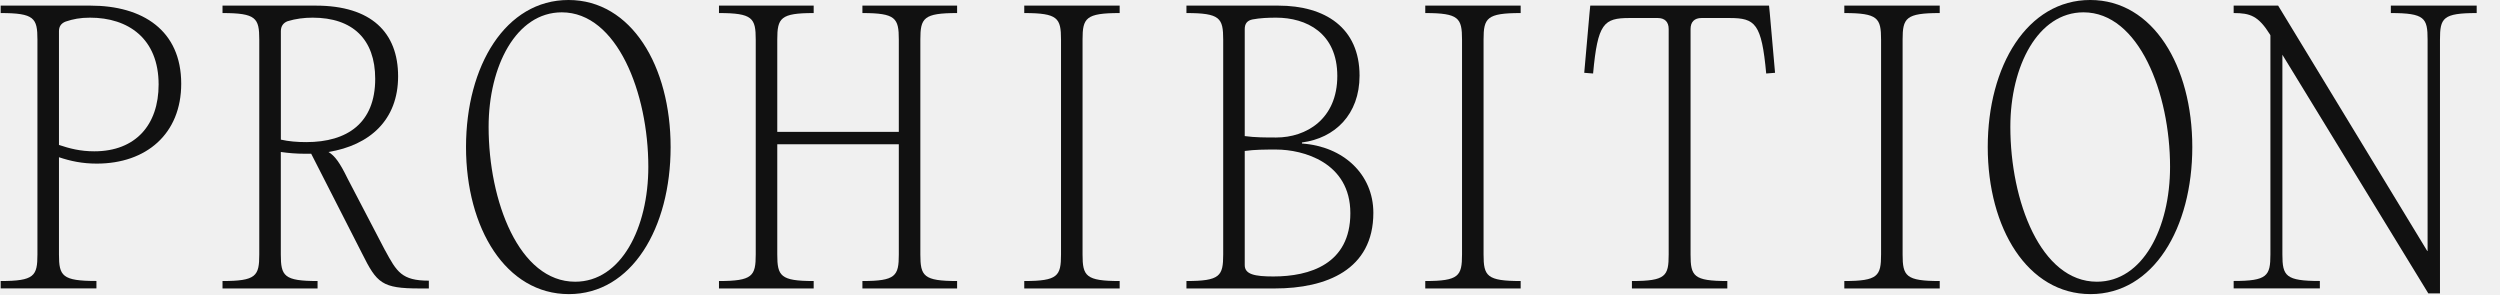
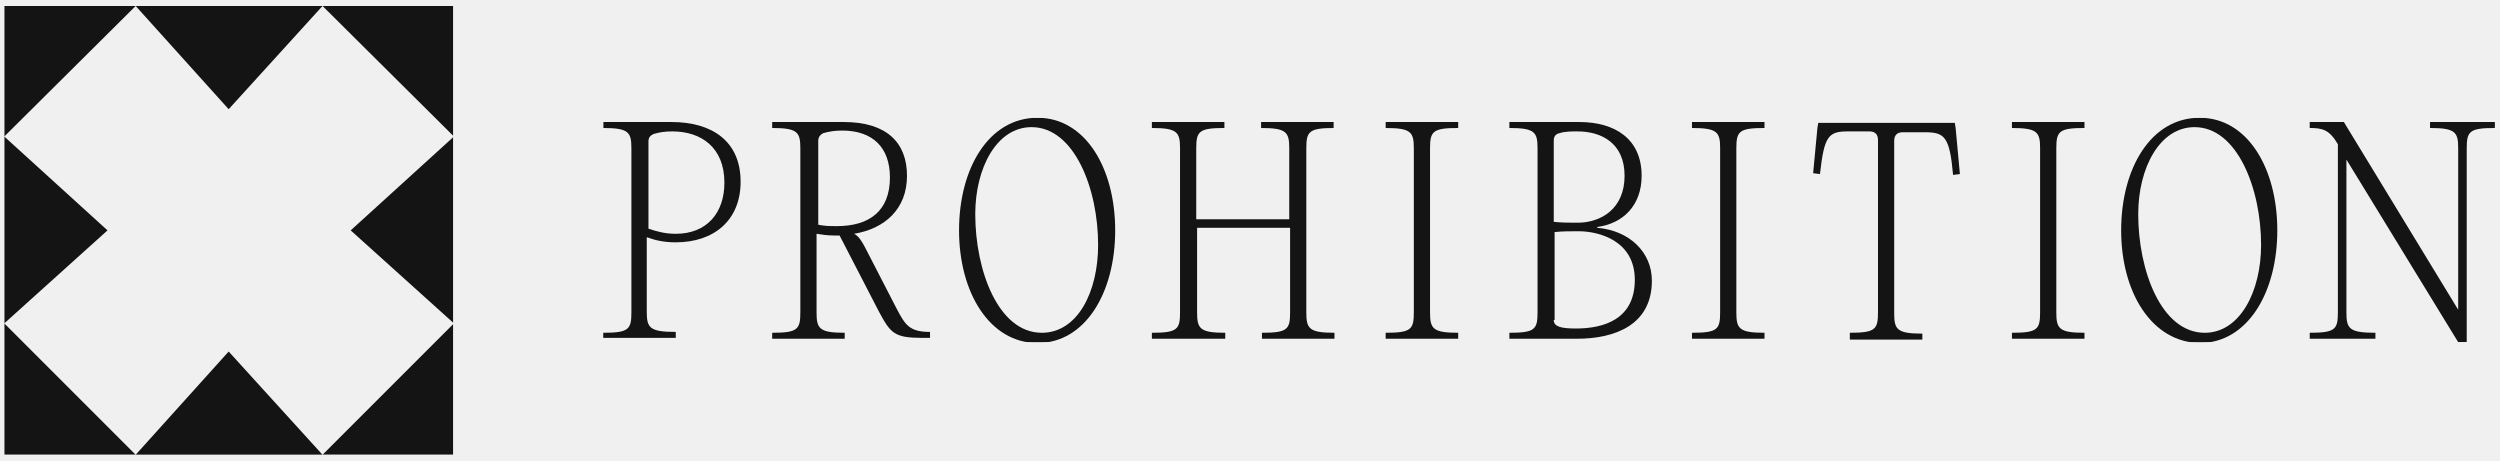
- <svg xmlns="http://www.w3.org/2000/svg" width="476" height="56" viewBox="0 0 476 56" fill="none">
-   <g clip-path="url(#clip0_620_3395)">
-     <path d="M471.571 2.486C465.111 2.486 464.572 3.43 464.572 7.533V55.857H462.349L434.567 10.423V48.45C434.567 52.553 435.174 53.497 441.7 53.497V54.913H425.288V53.497C431.679 53.497 432.286 52.553 432.286 48.45V6.724L432.219 6.589C429.995 3.026 428.455 2.486 425.288 2.486V1.07H433.759L462.146 47.785H462.214V7.533C462.214 3.43 461.675 2.486 455.216 2.486V1.07H471.562V2.486H471.571Z" fill="#111111" />
-     <path d="M378.467 27.998C378.467 12.52 386.004 -0.002 397.979 -0.002C409.954 -0.002 417.414 12.587 417.414 27.998C417.414 43.409 410.012 55.998 398.037 55.998C386.062 55.998 378.467 43.477 378.467 27.998ZM413.179 31.764C413.179 17.759 407.259 2.348 396.699 2.348C388.026 2.348 382.77 12.577 382.77 24.155C382.77 38.285 388.555 53.638 399.25 53.638C407.99 53.638 413.179 43.409 413.179 31.764Z" fill="#111111" />
-     <path d="M358.156 7.533C358.156 3.43 357.55 2.486 351.158 2.486V1.07H369.323V2.486C362.864 2.486 362.257 3.43 362.257 7.533V48.46C362.257 52.562 362.864 53.507 369.323 53.507V54.922H351.158V53.507C357.55 53.507 358.156 52.562 358.156 48.46V7.533Z" fill="#111111" />
-     <path d="M310.256 3.43C305.347 3.43 304.201 4.441 303.325 13.996L301.64 13.861L302.651 2.419L302.786 1.07H336.824L336.959 2.419L337.969 13.861L336.285 13.996C335.409 4.441 334.196 3.43 329.287 3.43H323.973C322.625 3.43 321.884 4.172 321.884 5.52V48.46C321.884 52.562 322.423 53.507 328.882 53.507V54.922H310.718V53.507C317.177 53.507 317.716 52.562 317.716 48.46V5.52C317.716 4.172 316.975 3.43 315.627 3.43H310.246H310.256Z" fill="#111111" />
-     <path d="M278.369 7.533C278.369 3.43 277.763 2.486 271.371 2.486V1.07H289.535V2.486C283.076 2.486 282.47 3.43 282.47 7.533V48.46C282.47 52.562 283.076 53.507 289.535 53.507V54.922H271.371V53.507C277.763 53.507 278.369 52.562 278.369 48.46V7.533Z" fill="#111111" />
-     <path d="M225.899 54.922V53.507C232.291 53.507 232.897 52.562 232.897 48.46V7.533C232.897 3.43 232.291 2.486 225.899 2.486V1.07H243.39C252.332 1.07 258.859 5.308 258.859 14.401C258.859 21.808 254.152 26.316 247.895 27.125V27.327C255.769 27.866 261.487 33.183 261.487 40.523C261.487 51.359 252.544 54.922 242.716 54.922H225.899ZM236.998 25.911C238.952 26.181 240.964 26.181 242.985 26.181C248.703 26.181 254.623 22.684 254.623 14.468C254.623 6.252 248.703 3.363 242.985 3.363C241.436 3.363 239.895 3.43 238.48 3.7C237.47 3.902 236.998 4.509 236.998 5.52V25.911ZM236.998 50.482C236.998 52.235 238.885 52.64 242.446 52.64C249.377 52.64 257.107 50.28 257.107 40.59C257.107 30.901 248.097 28.473 242.985 28.473C240.897 28.473 238.952 28.473 236.998 28.743V50.482Z" fill="#111111" />
-     <path d="M202.017 7.533C202.017 3.43 201.411 2.486 195.019 2.486V1.07H213.183V2.486C206.724 2.486 206.118 3.43 206.118 7.533V48.46C206.118 52.562 206.724 53.507 213.183 53.507V54.922H195.019V53.507C201.411 53.507 202.017 52.562 202.017 48.46V7.533Z" fill="#111111" />
-     <path d="M182.233 2.486C175.841 2.486 175.235 3.43 175.235 7.533V48.46C175.235 52.562 175.841 53.507 182.233 53.507V54.922H164.203V53.507C170.528 53.507 171.134 52.562 171.134 48.46V27.462H147.993V48.46C147.993 52.562 148.599 53.507 154.924 53.507V54.922H136.894V53.507C143.286 53.507 143.892 52.562 143.892 48.46V7.533C143.892 3.43 143.286 2.486 136.894 2.486V1.07H154.924V2.486C148.599 2.486 147.993 3.43 147.993 7.533V25.102H171.134V7.533C171.134 3.43 170.528 2.486 164.203 2.486V1.07H182.233V2.486Z" fill="#111111" />
-     <path d="M88.73 27.999C88.73 12.521 96.267 -0.001 108.242 -0.001C120.217 -0.001 127.686 12.588 127.686 27.999C127.686 43.41 120.284 55.999 108.309 55.999C96.334 55.999 88.73 43.478 88.73 27.999ZM123.441 31.765C123.441 17.76 117.521 2.349 106.962 2.349C98.288 2.349 93.032 12.578 93.032 24.156C93.032 38.286 98.817 53.639 109.512 53.639C118.253 53.639 123.441 43.41 123.441 31.765Z" fill="#111111" />
-     <path d="M73.315 47.65C75.539 51.754 76.473 53.439 81.652 53.439V54.922H79.9C72.7 54.922 71.756 53.911 68.936 48.257L59.252 29.273H58.039C56.354 29.273 54.882 29.138 53.467 28.936V48.46C53.467 52.562 54.073 53.507 60.465 53.507V54.922H42.368V53.507C48.759 53.507 49.366 52.562 49.366 48.46V7.533C49.366 3.43 48.759 2.486 42.368 2.486V1.07H60.128C70.688 1.07 75.799 6.185 75.799 14.536C75.799 22.887 70.351 27.664 62.544 28.936C63.757 29.677 64.7 30.958 66.173 33.983L73.306 47.65H73.315ZM53.476 26.585C54.958 26.922 56.566 27.057 58.318 27.057C66.125 27.057 71.439 23.426 71.439 15.008C71.439 7.466 67.136 3.363 59.531 3.363C57.914 3.363 56.306 3.565 54.757 4.037C53.881 4.374 53.476 5.048 53.476 5.925V26.585Z" fill="#111111" />
-     <path d="M0.129 53.507C6.521 53.507 7.127 52.562 7.127 48.46V7.533C7.127 3.43 6.521 2.486 0.129 2.486V1.07H17.215C27.169 1.07 34.504 5.78 34.504 15.942C34.504 25.497 27.843 31.151 18.428 31.151C15.666 31.151 13.452 30.679 11.228 29.937V48.45C11.228 52.553 11.834 53.497 18.361 53.497V54.913H0.129V53.497V53.507ZM30.201 16.087C30.201 7.341 24.416 3.363 17.148 3.363C15.261 3.363 13.923 3.632 12.508 4.104C11.632 4.441 11.228 5.048 11.228 5.925V27.597C13.249 28.271 15.261 28.81 17.957 28.81C25.831 28.81 30.201 23.763 30.201 16.087Z" fill="#111111" />
+ <svg xmlns="http://www.w3.org/2000/svg" width="293" height="54" viewBox="0 0 293 54" fill="none">
+   <mask id="mask0_1681_4024" style="mask-type:luminance" maskUnits="userSpaceOnUse" x="70" y="13" width="223" height="28">
+     <path d="M292.4 13.801H70.7V40.101H292.4V13.801Z" fill="white" />
+   </mask>
+   <g mask="url(#mask0_1681_4024)">
+     <path d="M292.4 15.001C289.4 15.001 289.1 15.401 289.1 17.401V40.101H288.1L275 18.701V36.601C275 38.501 275.3 39.001 278.4 39.001V39.701H270.7V39.001C273.7 39.001 274 38.601 274 36.601V17.001V16.901C273 15.201 272.2 15.001 270.7 15.001V14.301H274.7L288.1 36.301V17.401C288.1 15.501 287.8 15.001 284.8 15.001V14.301H292.5L292.4 15.001Z" fill="#141414" />
+     <path d="M248.6 27.001C248.6 19.701 252.1 13.801 257.8 13.801C263.4 13.801 266.9 19.701 266.9 27.001C266.9 34.301 263.4 40.201 257.8 40.201C252.2 40.101 248.6 34.301 248.6 27.001ZM265 28.701C265 22.101 262.2 14.901 257.2 14.901C253.1 14.901 250.6 19.701 250.6 25.101C250.6 31.701 253.3 39.001 258.4 39.001C262.5 39.001 265 34.201 265 28.701Z" fill="#141414" />
+     <path d="M239.1 17.401C239.1 15.501 238.8 15.001 235.8 15.001V14.301H244.3V15.001C241.3 15.001 241 15.401 241 17.401V36.601C241 38.501 241.3 39.001 244.3 39.001V39.701H235.8V39.001C238.8 39.001 239.1 38.601 239.1 36.601V17.401Z" fill="#141414" />
+     <path d="M216.6 15.4C214.3 15.4 213.8 15.9 213.3 20.4L212.5 20.3L213 15L213.1 14.4H229.1L229.2 15L229.7 20.4L228.9 20.5C228.5 16 227.9 15.5 225.6 15.5H223C222.4 15.5 222 15.8 222 16.5V36.7C222 38.6 222.3 39.1 225.3 39.1V39.8H216.8V39C219.8 39 220.1 38.6 220.1 36.6V16.4C220.1 15.8 219.8 15.4 219.1 15.4H216.6Z" fill="#141414" />
+     <path d="M201.6 17.401C201.6 15.501 201.3 15.001 198.3 15.001V14.301H206.8V15.001C203.8 15.001 203.5 15.401 203.5 17.401V36.601C203.5 38.501 203.8 39.001 206.8 39.001V39.701H198.3V39.001C201.3 39.001 201.6 38.601 201.6 36.601V17.401Z" fill="#141414" />
+     <path d="M176.9 39.601V39.001C179.9 39.001 180.2 38.601 180.2 36.601V17.401C180.2 15.501 179.9 15.001 176.9 15.001V14.301H185.1C189.3 14.301 192.4 16.301 192.4 20.601C192.4 24.101 190.2 26.201 187.2 26.601V26.701C190.9 27.001 193.6 29.501 193.6 32.901C193.6 38.001 189.4 39.701 184.8 39.701H176.9V39.601ZM182.1 26.001C183 26.101 184 26.101 184.9 26.101C187.6 26.101 190.4 24.501 190.4 20.601C190.4 16.701 187.6 15.401 184.9 15.401C184.2 15.401 183.4 15.401 182.8 15.601C182.3 15.701 182.1 16.001 182.1 16.501V26.001ZM182.1 37.501C182.1 38.301 183 38.501 184.7 38.501C188 38.501 191.6 37.401 191.6 32.801C191.6 28.201 187.4 27.101 185 27.101C184 27.101 183.1 27.101 182.2 27.201V37.501H182.1Z" fill="#141414" />
+     <path d="M165.7 17.401C165.7 15.501 165.4 15.001 162.4 15.001V14.301H170.9V15.001C167.9 15.001 167.6 15.401 167.6 17.401V36.601C167.6 38.501 167.9 39.001 170.9 39.001V39.701H162.4V39.001C165.4 39.001 165.7 38.601 165.7 36.601V17.401Z" fill="#141414" />
+     <path d="M156.4 15.001C153.4 15.001 153.1 15.401 153.1 17.401V36.601C153.1 38.501 153.4 39.001 156.4 39.001V39.701H147.9V39.001C150.9 39.001 151.2 38.601 151.2 36.601V26.701H140.3V36.601C140.3 38.501 140.6 39.001 143.6 39.001V39.701H135V39.001C138 39.001 138.3 38.601 138.3 36.601V17.401C138.3 15.501 138 15.001 135 15.001V14.301H143.5V15.001C140.5 15.001 140.2 15.401 140.2 17.401V25.701H151.1V17.401C151.1 15.501 150.8 15.001 147.8 15.001V14.301H156.3V15.001H156.4Z" fill="#141414" />
+     <path d="M112.4 27.001C112.4 19.701 115.9 13.801 121.6 13.801C127.2 13.801 130.7 19.701 130.7 27.001C130.7 34.301 127.2 40.201 121.6 40.201C116 40.201 112.4 34.301 112.4 27.001ZM128.7 28.701C128.7 22.101 125.9 14.901 120.9 14.901C116.8 14.901 114.3 19.701 114.3 25.101C114.3 31.701 117 39.001 122.1 39.001C126.3 39.001 128.7 34.201 128.7 28.701Z" fill="#141414" />
+     <path d="M105.1 36.201C106.1 38.101 106.6 38.901 109 38.901V39.601H108.2C104.8 39.601 104.4 39.101 103 36.501L98.4 27.601H97.8C97 27.601 96.3 27.501 95.7 27.401V36.601C95.7 38.501 96 39.001 99 39.001V39.701H90.5V39.001C93.5 39.001 93.8 38.601 93.8 36.601V17.401C93.8 15.501 93.5 15.001 90.5 15.001V14.301H98.9C103.9 14.301 106.3 16.701 106.3 20.601C106.3 24.501 103.7 26.801 100.1 27.401C100.7 27.701 101.1 28.401 101.8 29.801L105.1 36.201ZM95.8 26.301C96.5 26.501 97.3 26.501 98.1 26.501C101.8 26.501 104.3 24.801 104.3 20.801C104.3 17.301 102.3 15.301 98.7 15.301C97.9 15.301 97.2 15.401 96.5 15.601C96.1 15.801 95.9 16.101 95.9 16.501V26.301H95.8Z" fill="#141414" />
+     <path d="M70.7 39.001C73.7 39.001 74 38.601 74 36.601V17.401C74 15.501 73.7 15.001 70.7 15.001V14.301H78.7C83.4 14.301 86.8 16.501 86.8 21.301C86.8 25.801 83.7 28.401 79.2 28.401C77.9 28.401 76.9 28.201 75.8 27.801V36.501C75.8 38.401 76.1 38.901 79.2 38.901V39.601H70.6V39.001H70.7ZM84.9 21.401C84.9 17.301 82.2 15.401 78.8 15.401C77.9 15.401 77.3 15.501 76.6 15.701C76.2 15.901 76 16.101 76 16.601V26.801C76.9 27.101 77.9 27.401 79.2 27.401C82.8 27.401 84.9 25.001 84.9 21.401Z" fill="#141414" />
  </g>
-   <defs>
-     <clipPath id="clip0_620_3395">
-       <rect width="475.715" height="56" fill="white" transform="translate(0.128906)" />
-     </clipPath>
-   </defs>
+   <mask id="mask1_1681_4024" style="mask-type:luminance" maskUnits="userSpaceOnUse" x="0" y="0" width="54" height="54">
+     <path d="M53.1 0.699H0.5V53.299H53.1V0.699Z" fill="white" />
+   </mask>
+   <g mask="url(#mask1_1681_4024)">
+     <path d="M0.5 0.699H15.9L0.5 15.999V0.699Z" fill="#141414" />
+     <path d="M0.5 37.898L15.9 53.298H0.5V37.898Z" fill="#141414" />
+     <path d="M37.8 0.699H53.2V15.999L37.8 0.699Z" fill="#141414" />
+     <path d="M37.8 53.298L53.2 37.898V53.298H37.8Z" fill="#141414" />
+     <path d="M26.8 41.199L37.8 53.299H15.9L26.8 41.199Z" fill="#141414" />
+     <path d="M15.9 0.699H37.8L26.8 12.799L15.9 0.699Z" fill="#141414" />
+     <path d="M41.1 27L53.2 16V37.9L41.1 27Z" fill="#141414" />
+     <path d="M0.5 37.9V16L12.6 27L0.5 37.9Z" fill="#141414" />
+   </g>
</svg>
